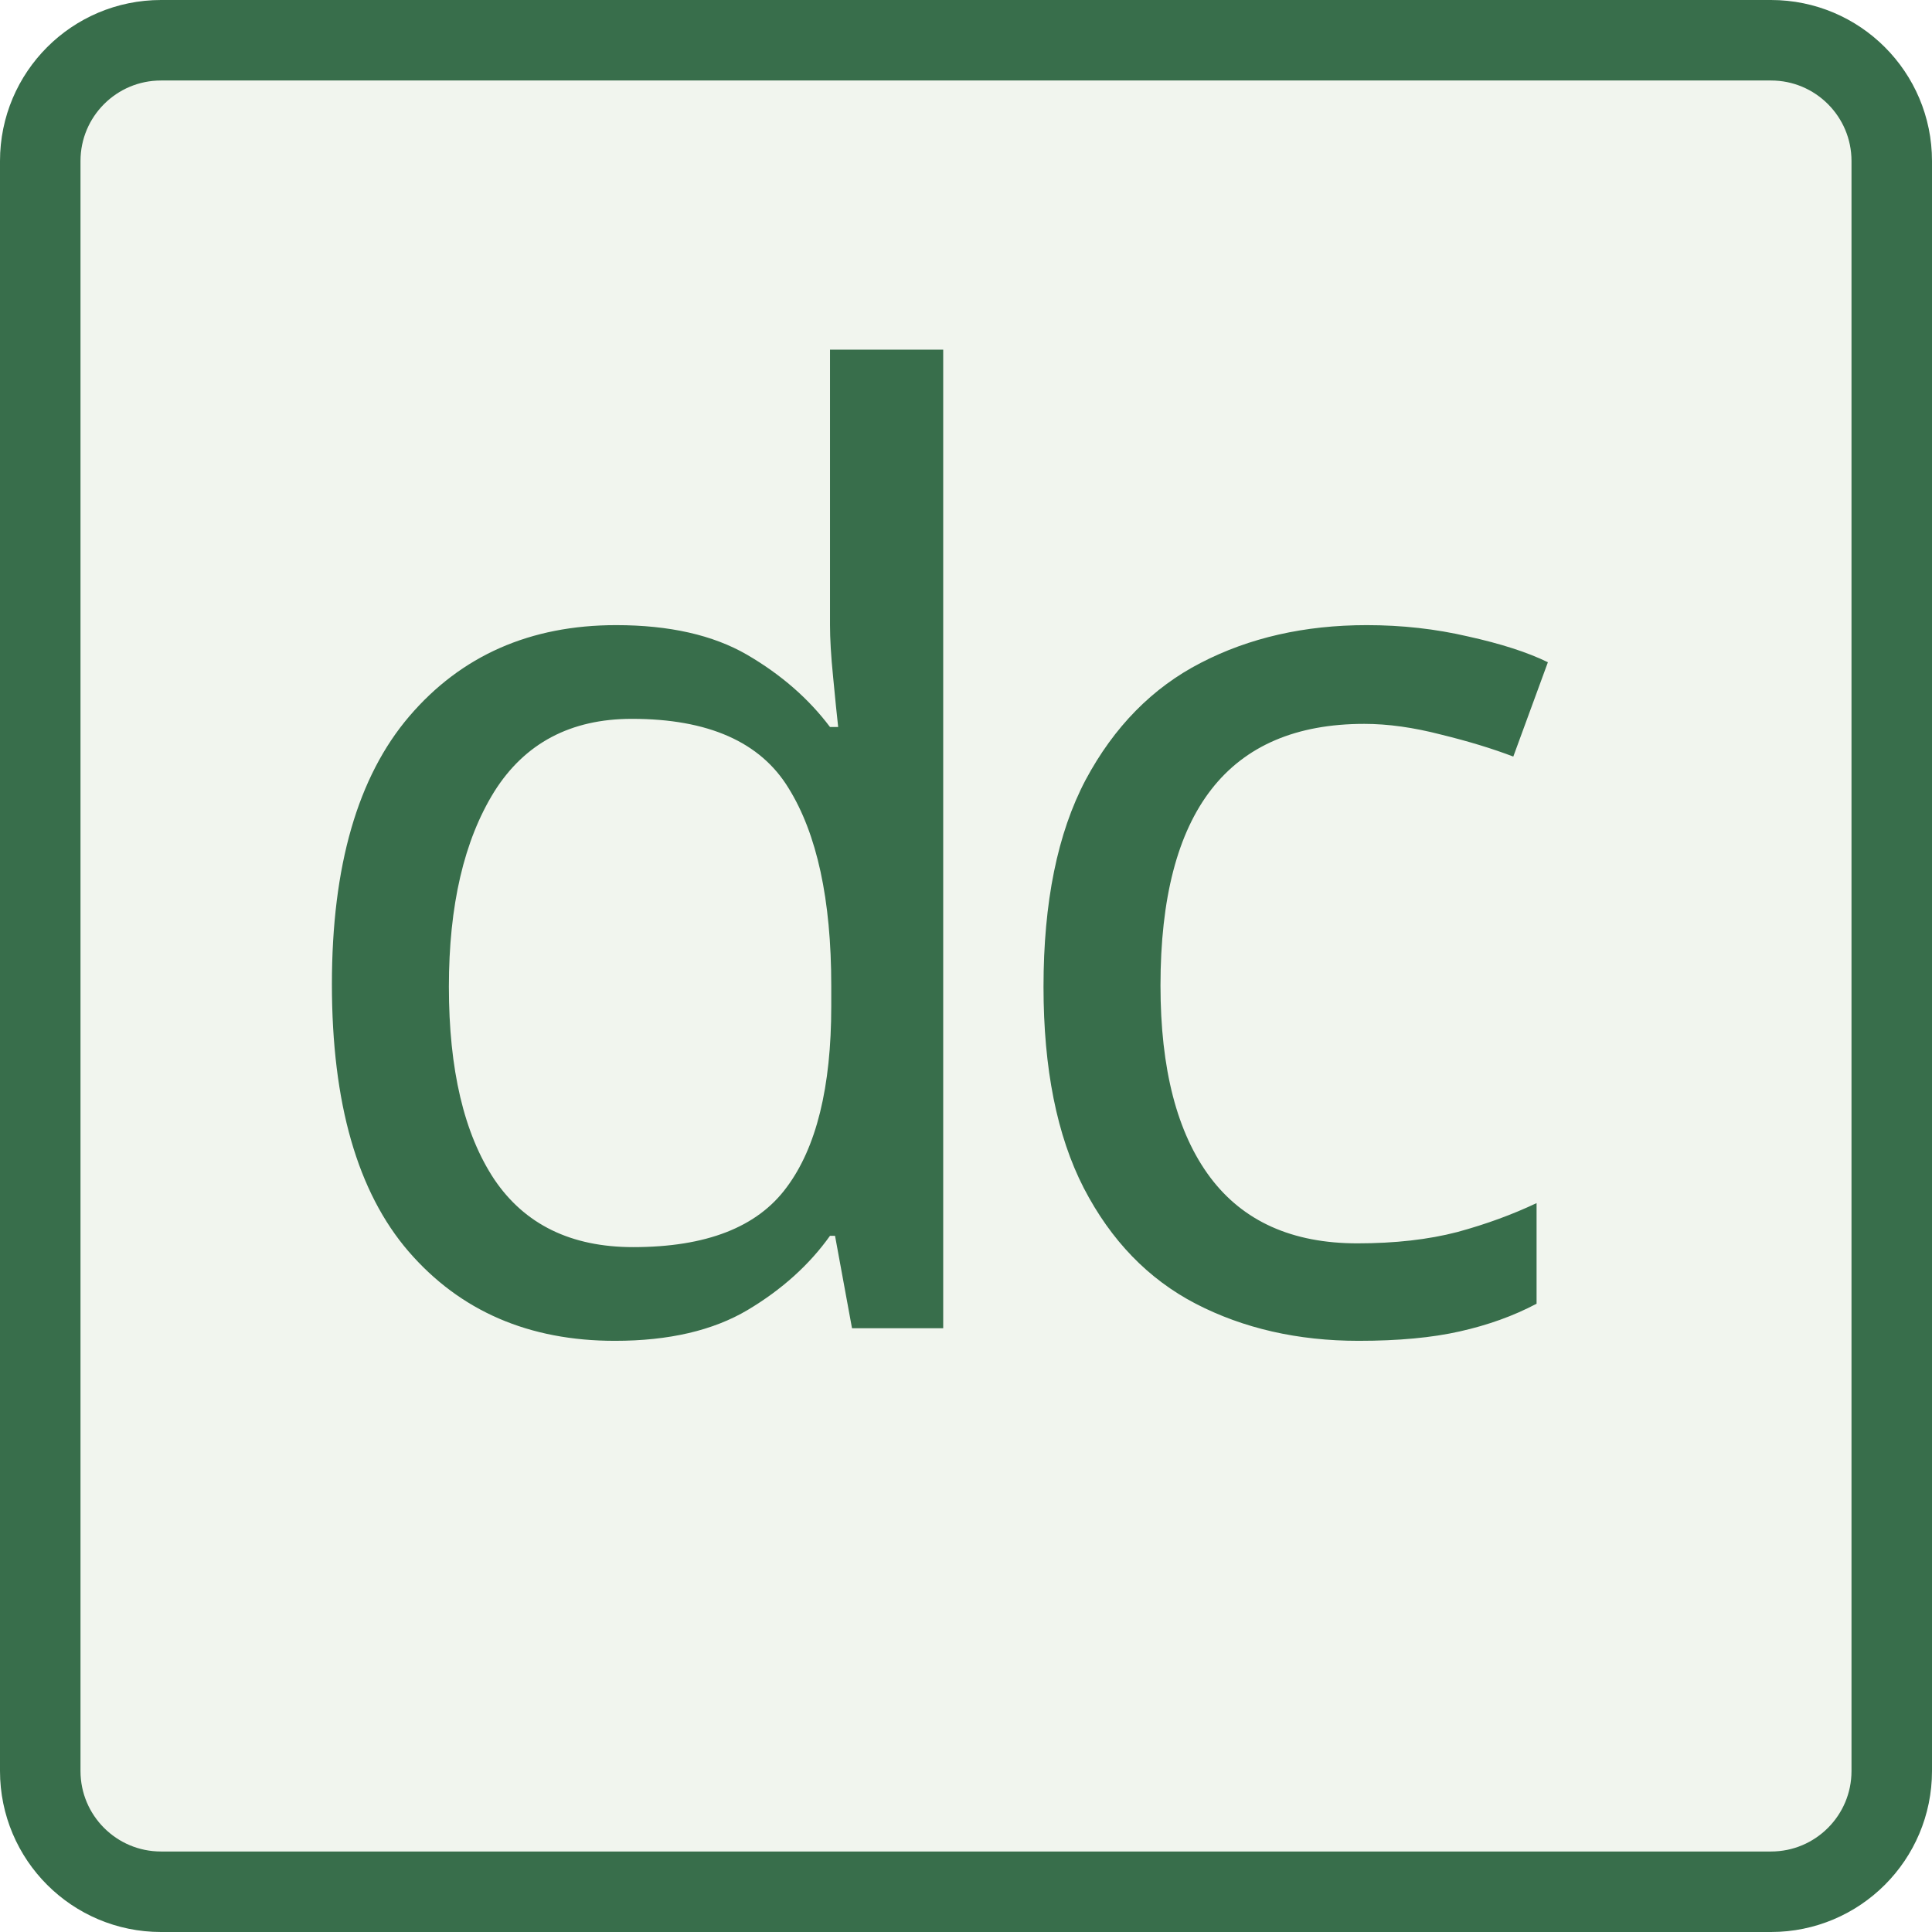
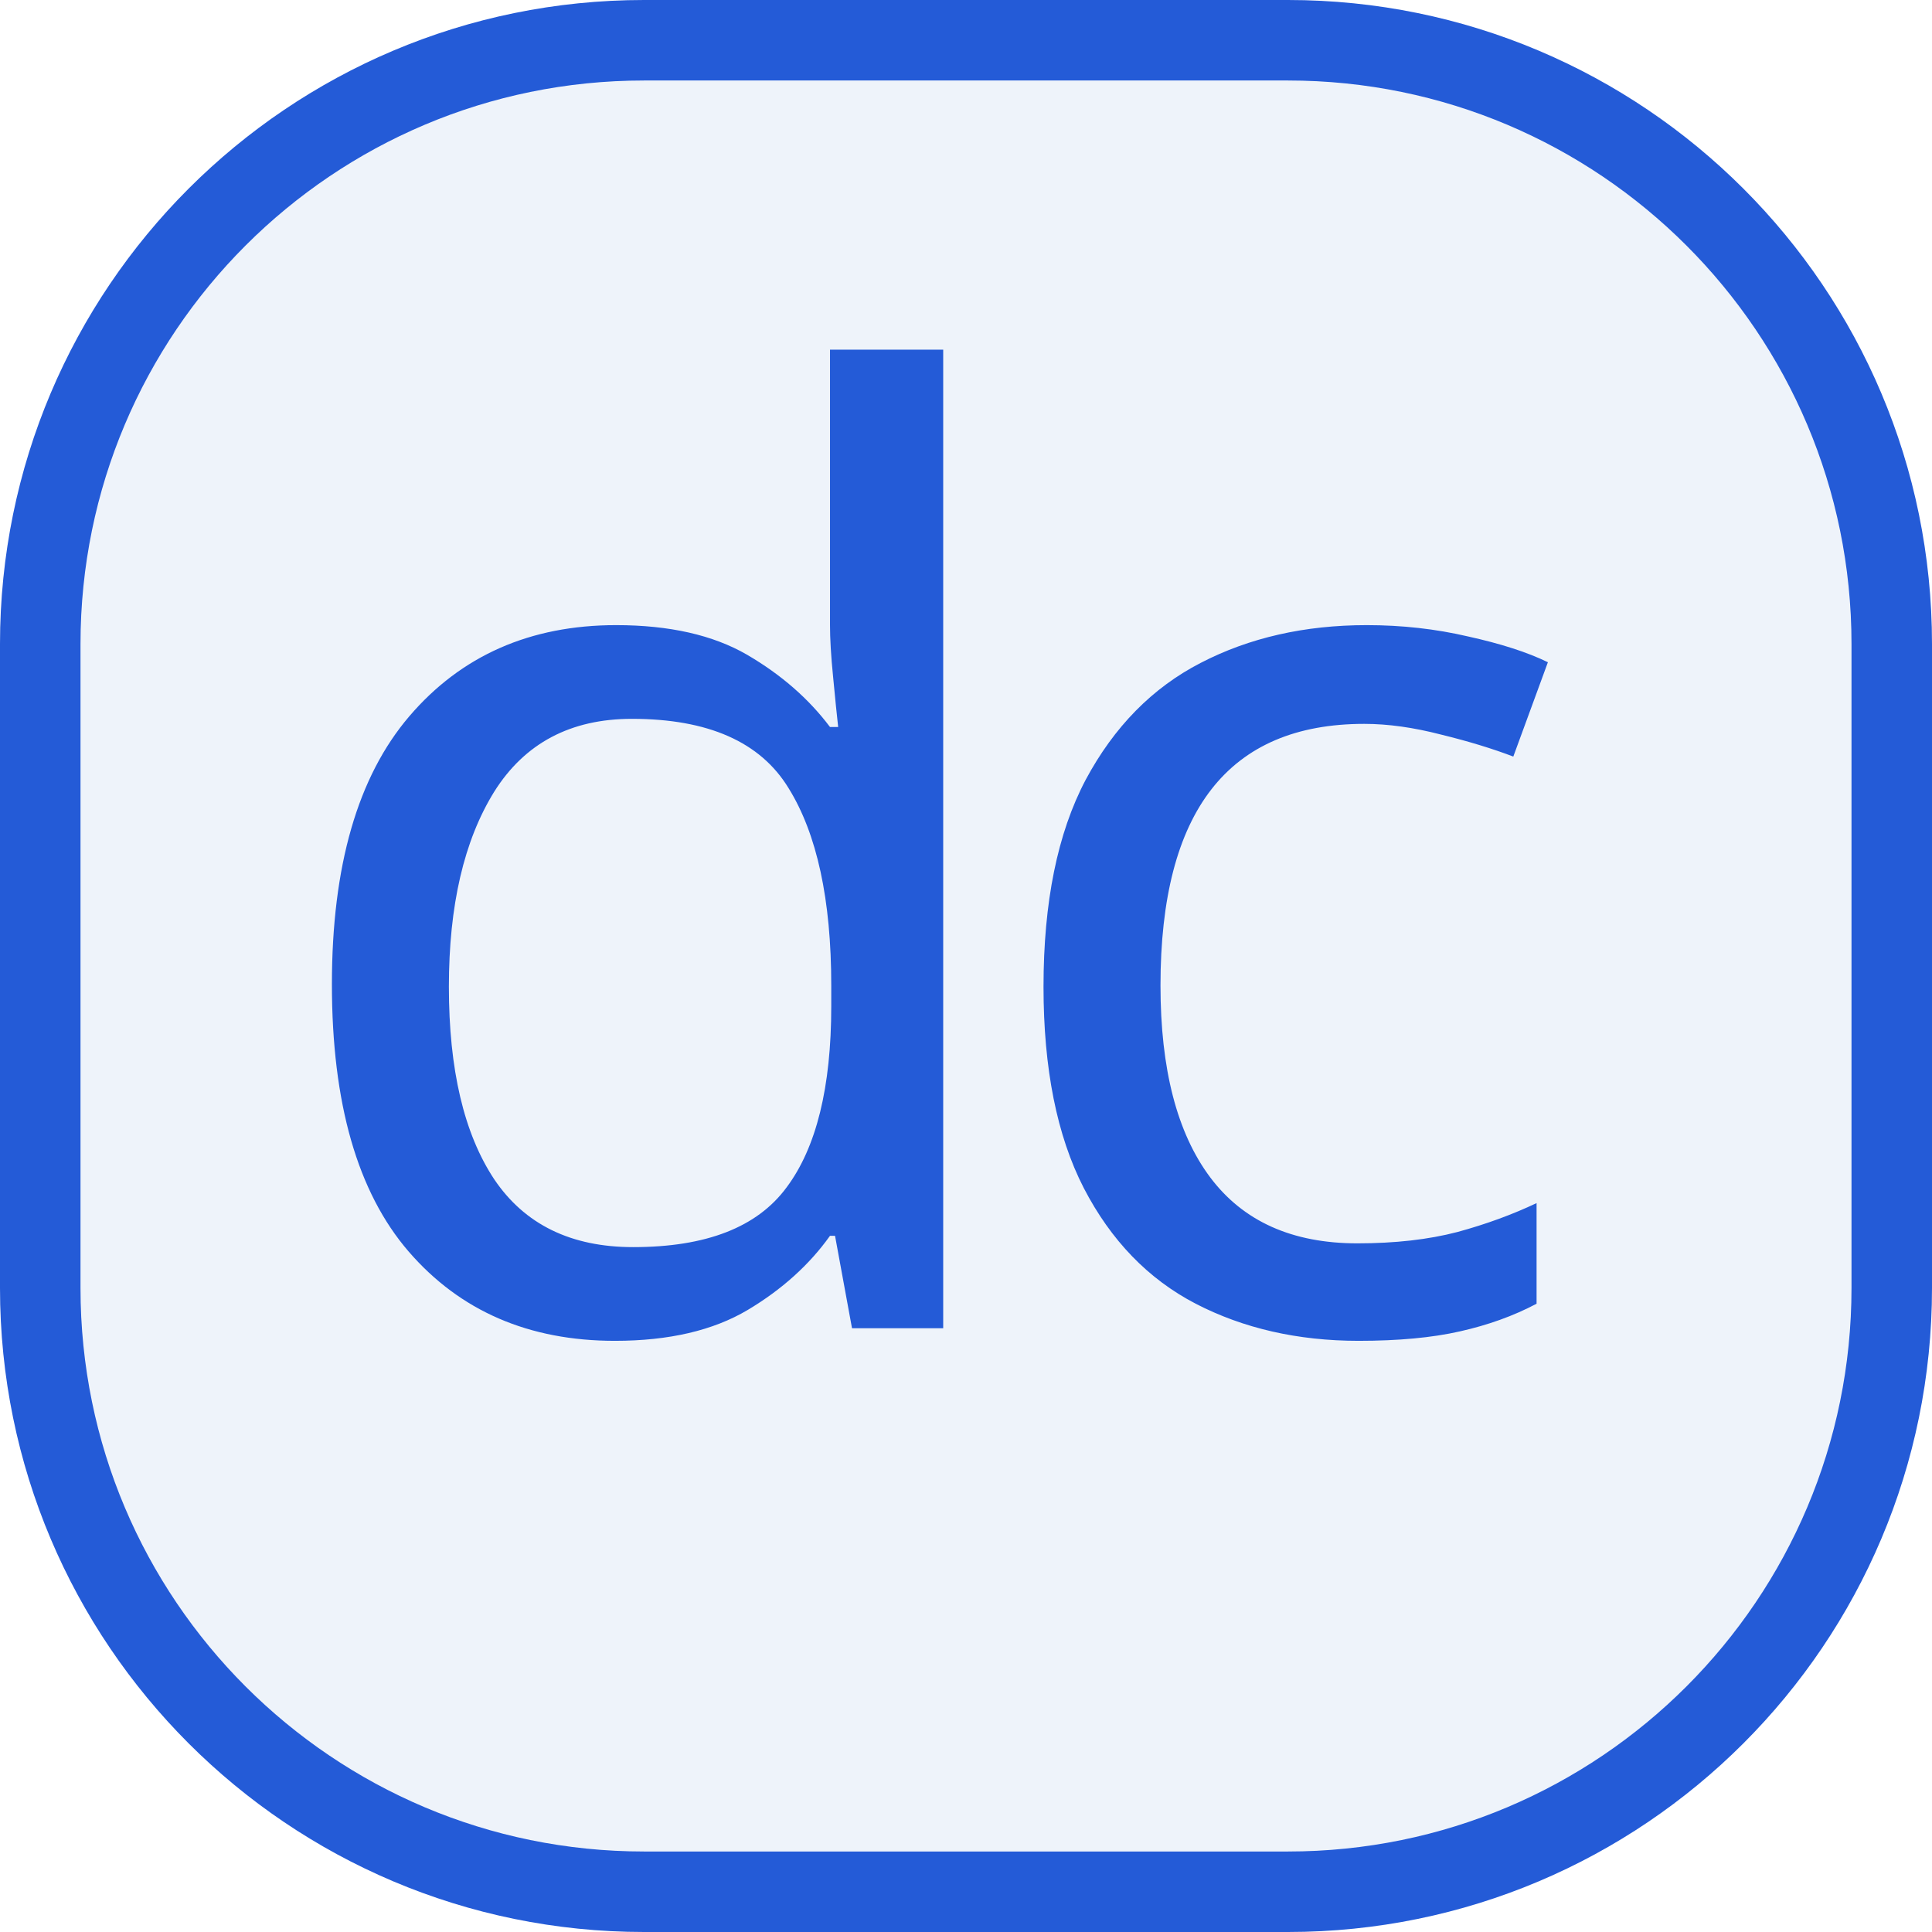
<svg xmlns="http://www.w3.org/2000/svg" viewBox="0 0 48 48">
-   <rect x="1" y="1" width="46" height="46" rx="3" fill="#f1f5ee" stroke="#386e4b" stroke-width="2" />
-   <text x="23" y="33" fill="#386e4b" font-family="Trebuchet MS,sans-serif" font-size="32" text-anchor="middle" letter-spacing="-2">
+   <rect x="1" y="1" width="46" height="46" rx="15" fill="#eef3fa" stroke="#245bd7" stroke-width="2" />
+   <text x="23" y="33" fill="#245bd7" font-family="Trebuchet MS,sans-serif" font-size="32" text-anchor="middle" letter-spacing="-2">
    dc
  </text>
</svg>
